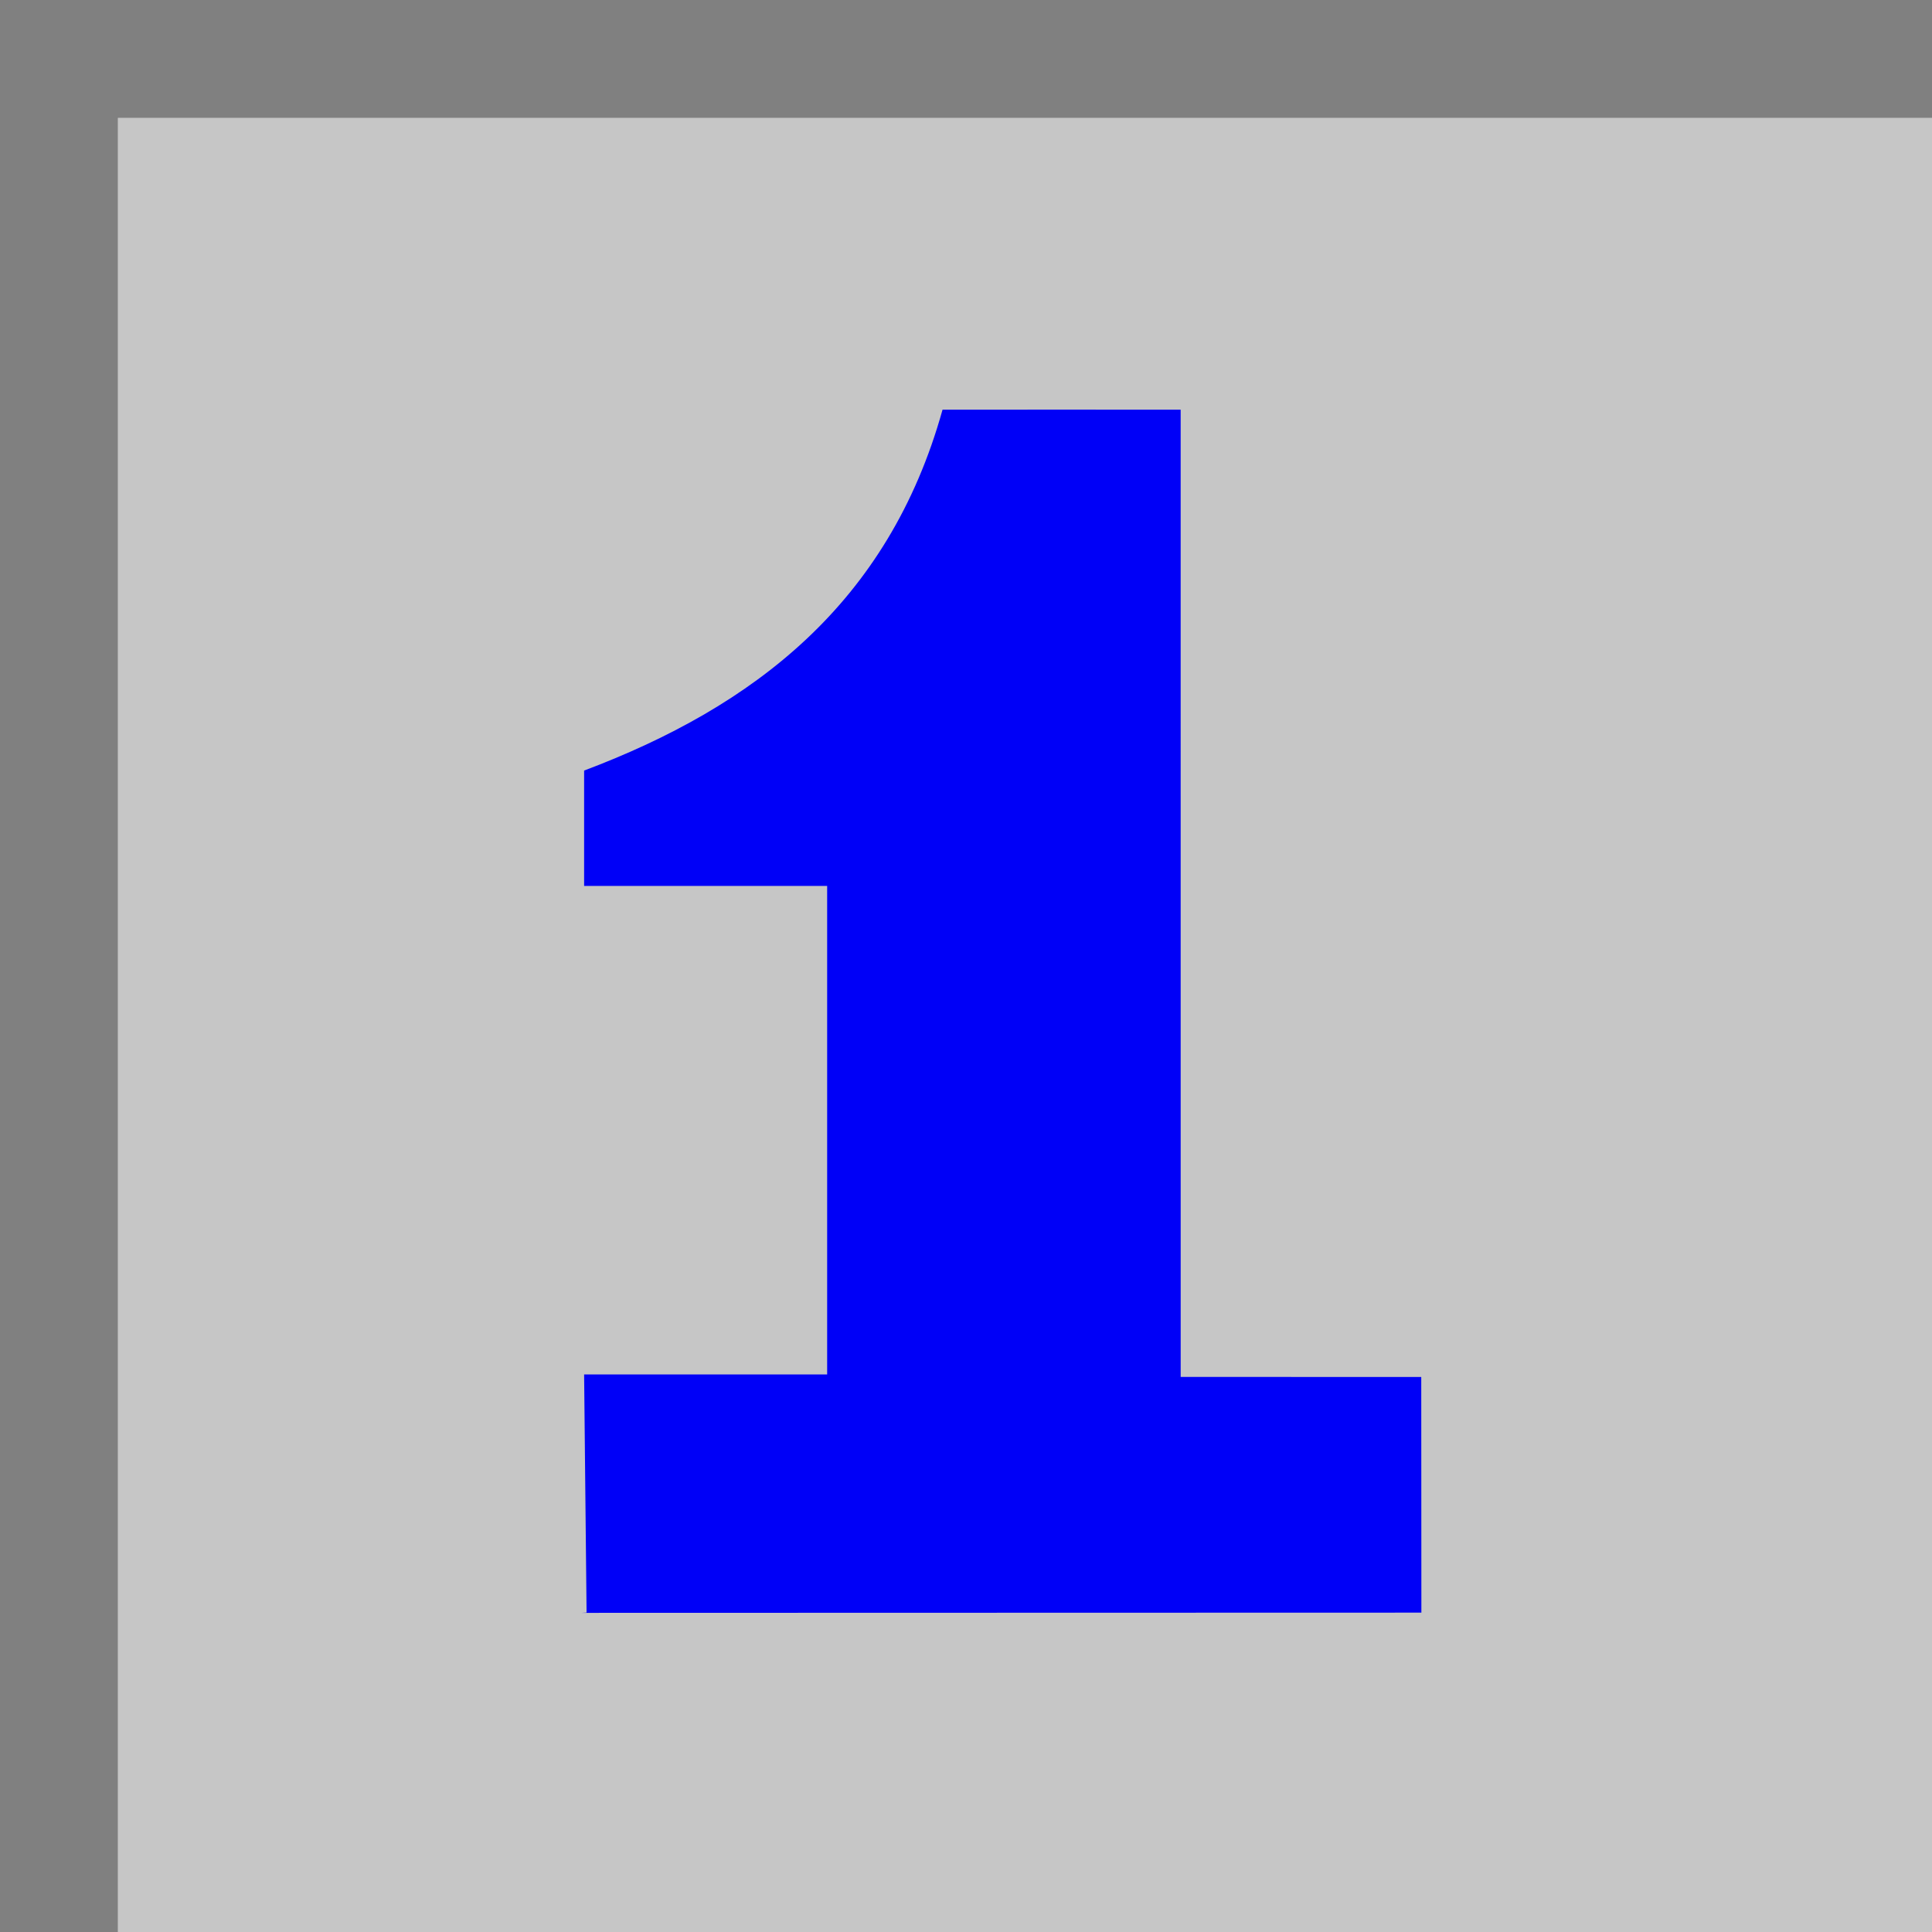
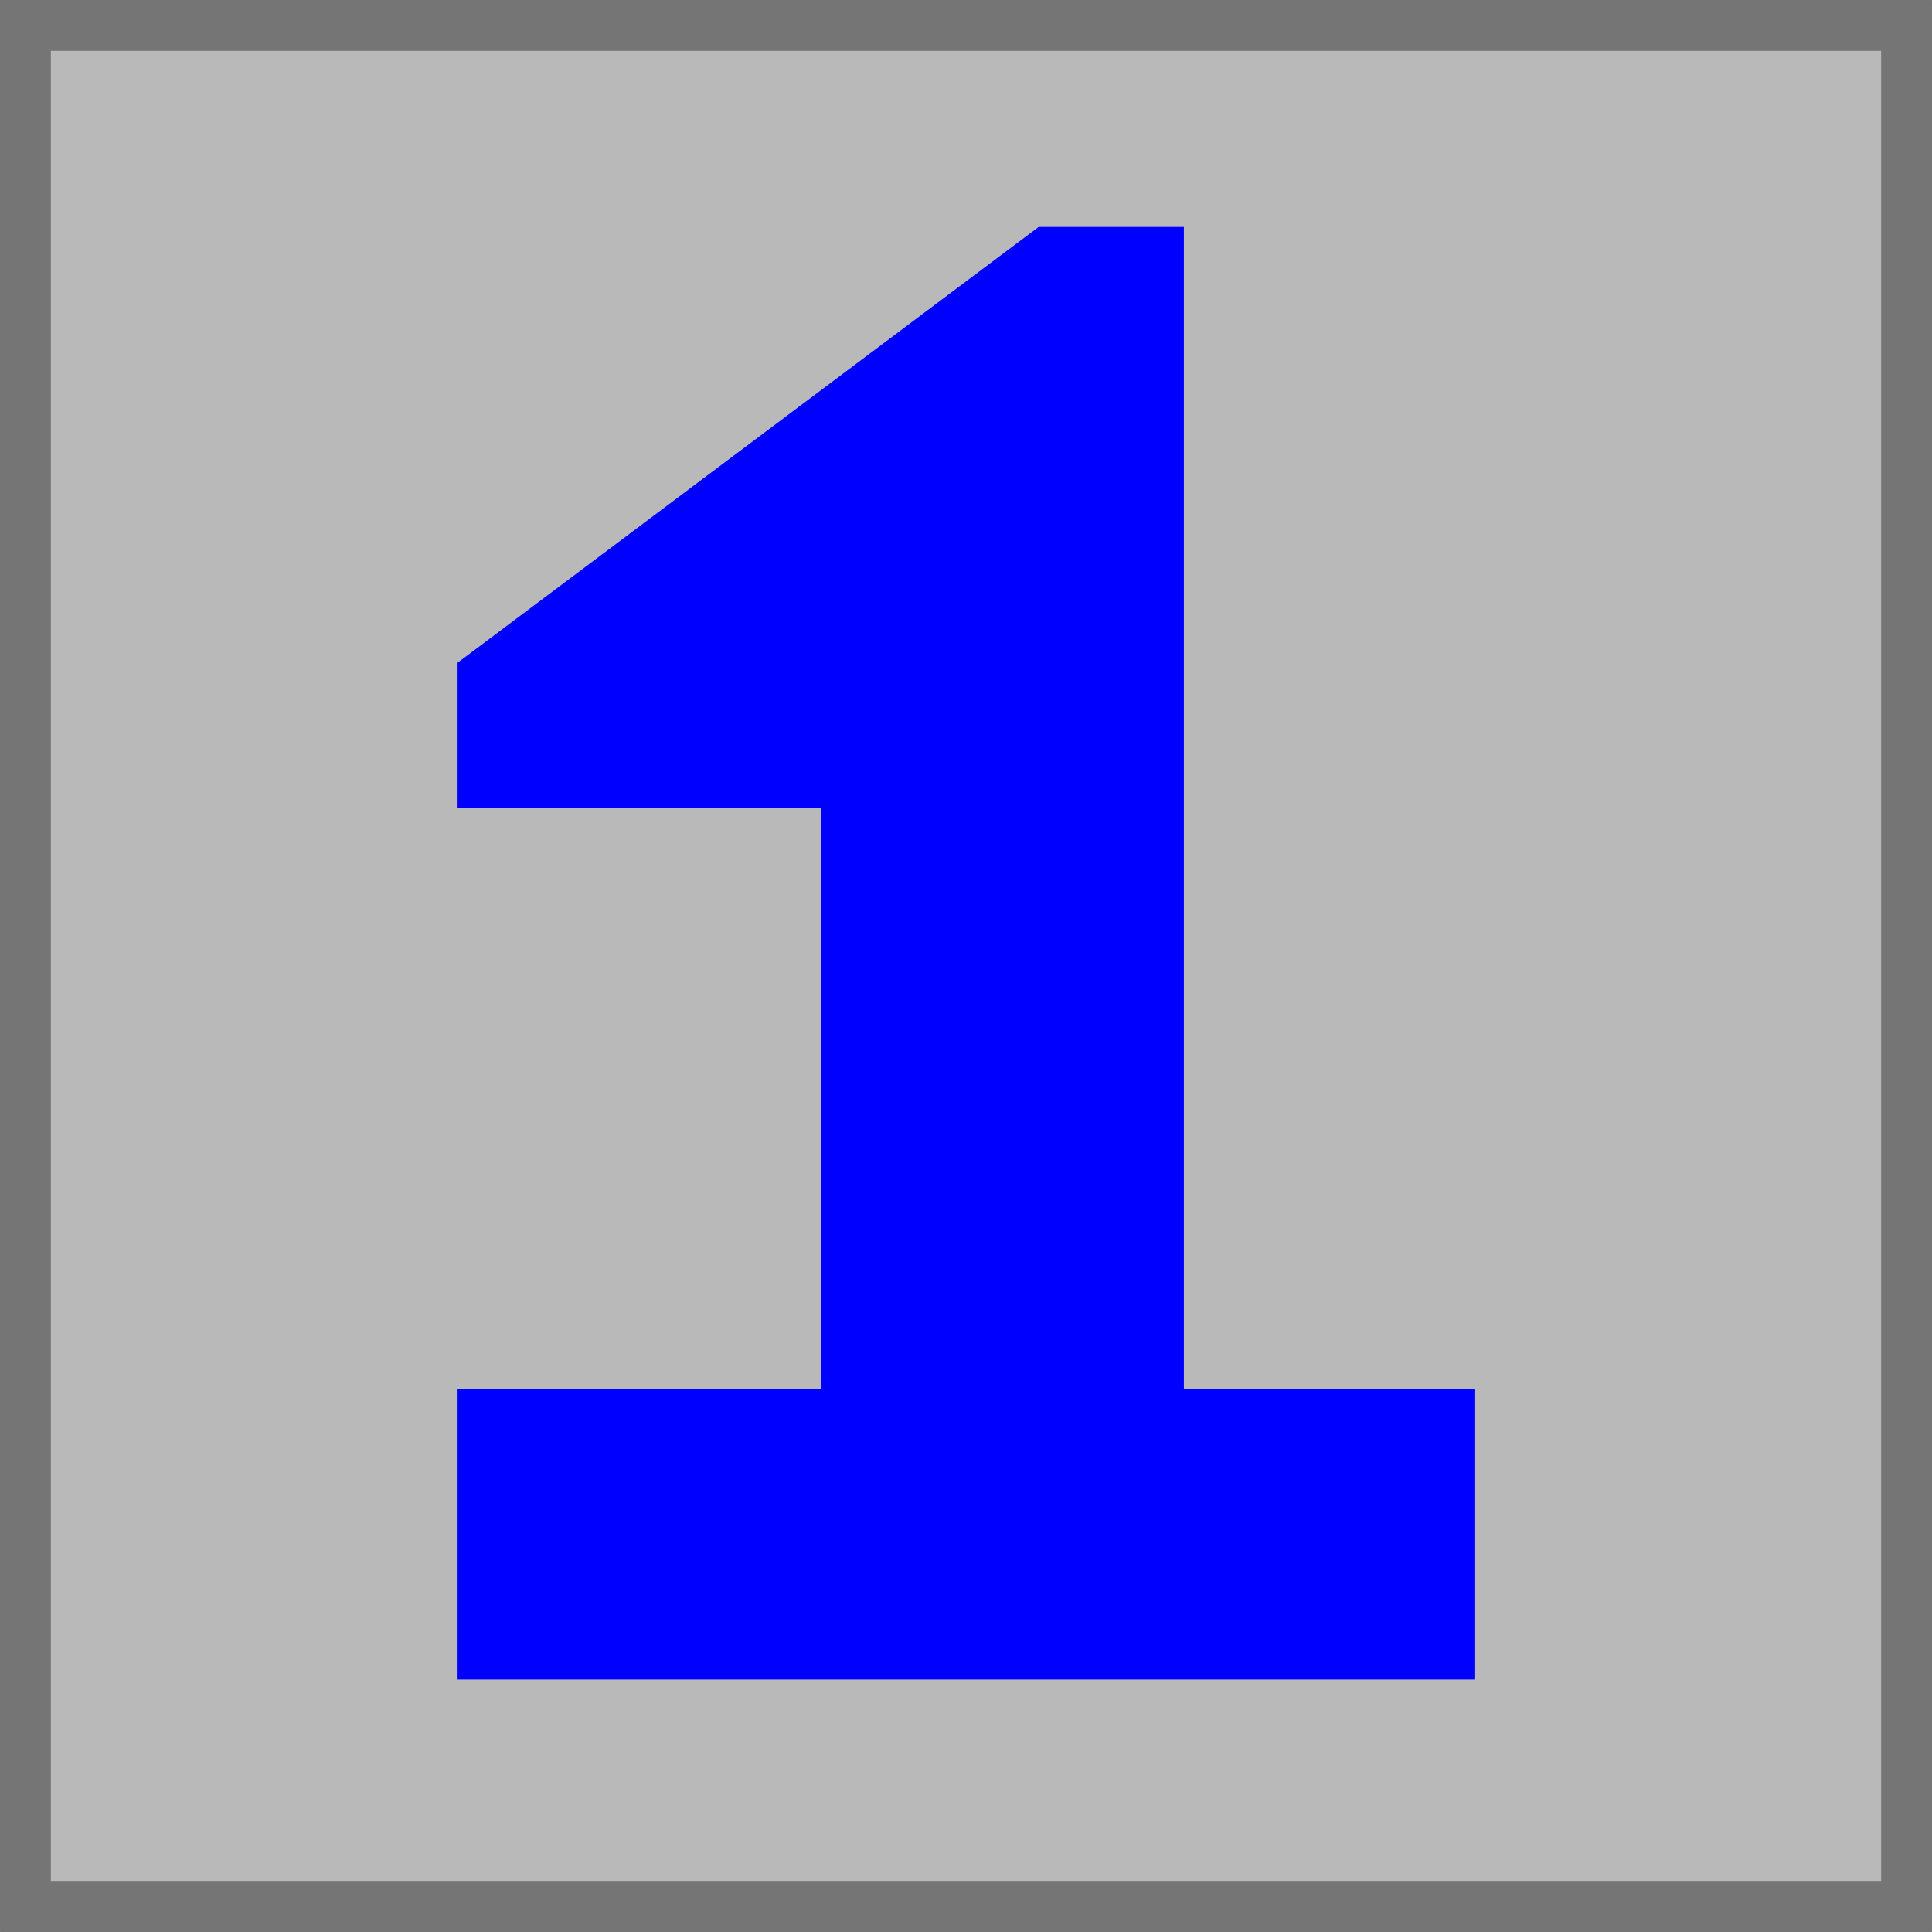
- <svg xmlns="http://www.w3.org/2000/svg" xml:space="preserve" width="25mm" height="25mm" style="shape-rendering:geometricPrecision; text-rendering:geometricPrecision; image-rendering:optimizeQuality; fill-rule:evenodd; clip-rule:evenodd" viewBox="0 0 0.787 0.787">
-   <defs>
-     <style type="text/css">
-    
-     .fil2 {fill:#0000f7}
-     .fil0 {fill:gray}
-     .fil1 {fill:#c6c6c6}
-    
-   </style>
-   </defs>
-   <g id="Layer_x0020_1">
-     <rect class="fil0" width="0.787" height="0.787" />
-     <rect class="fil1" x="0.048" y="0.048" width="0.739" height="0.739" />
-     <path class="fil2" d="M0.237 0.657l0.342 -8.81541e-005 -5.35221e-005 -0.096 -0.098 -2.20385e-005 -6.29672e-006 -0.394c-0.032,-5.03738e-005 -0.065,-0 -0.097,-0 -0.022,0.079 -0.077,0.121 -0.146,0.147l-0 0.047 0.099 -3.14836e-006 -0 0.199 -0.099 -0 0.001 0.097z" />
+ <svg xmlns="http://www.w3.org/2000/svg" version="1.1" id="レイヤー_1" x="0px" y="0px" width="76px" height="76px" viewBox="0 0 76 76" enable-background="new 0 0 76 76" xml:space="preserve">
+   <g id="rect1313_66_">
+     <polygon fill="#B9B9B9" points="75.001,75.001 1,75.001 1,1 75.001,1  " />
+     <path fill="#757575" d="M75.991,0C75.996,0,76,0.004,76,0.009V75.99c0,0.006-0.004,0.01-0.009,0.01H0.009   C0.004,76,0,75.996,0,75.99V0.009C0,0.004,0.004,0,0.009,0H75.991 M74,2H2v72h72V2L74,2z" />
+   </g>
+   <g>
+     <polygon fill="#0000FF" points="40.857,8.928 18,26.071 18,31.785 32.286,31.785 32.286,54.644 18,54.644 18,66.071 58,66.071    58,54.644 46.571,54.644 46.571,8.928  " />
  </g>
</svg>
